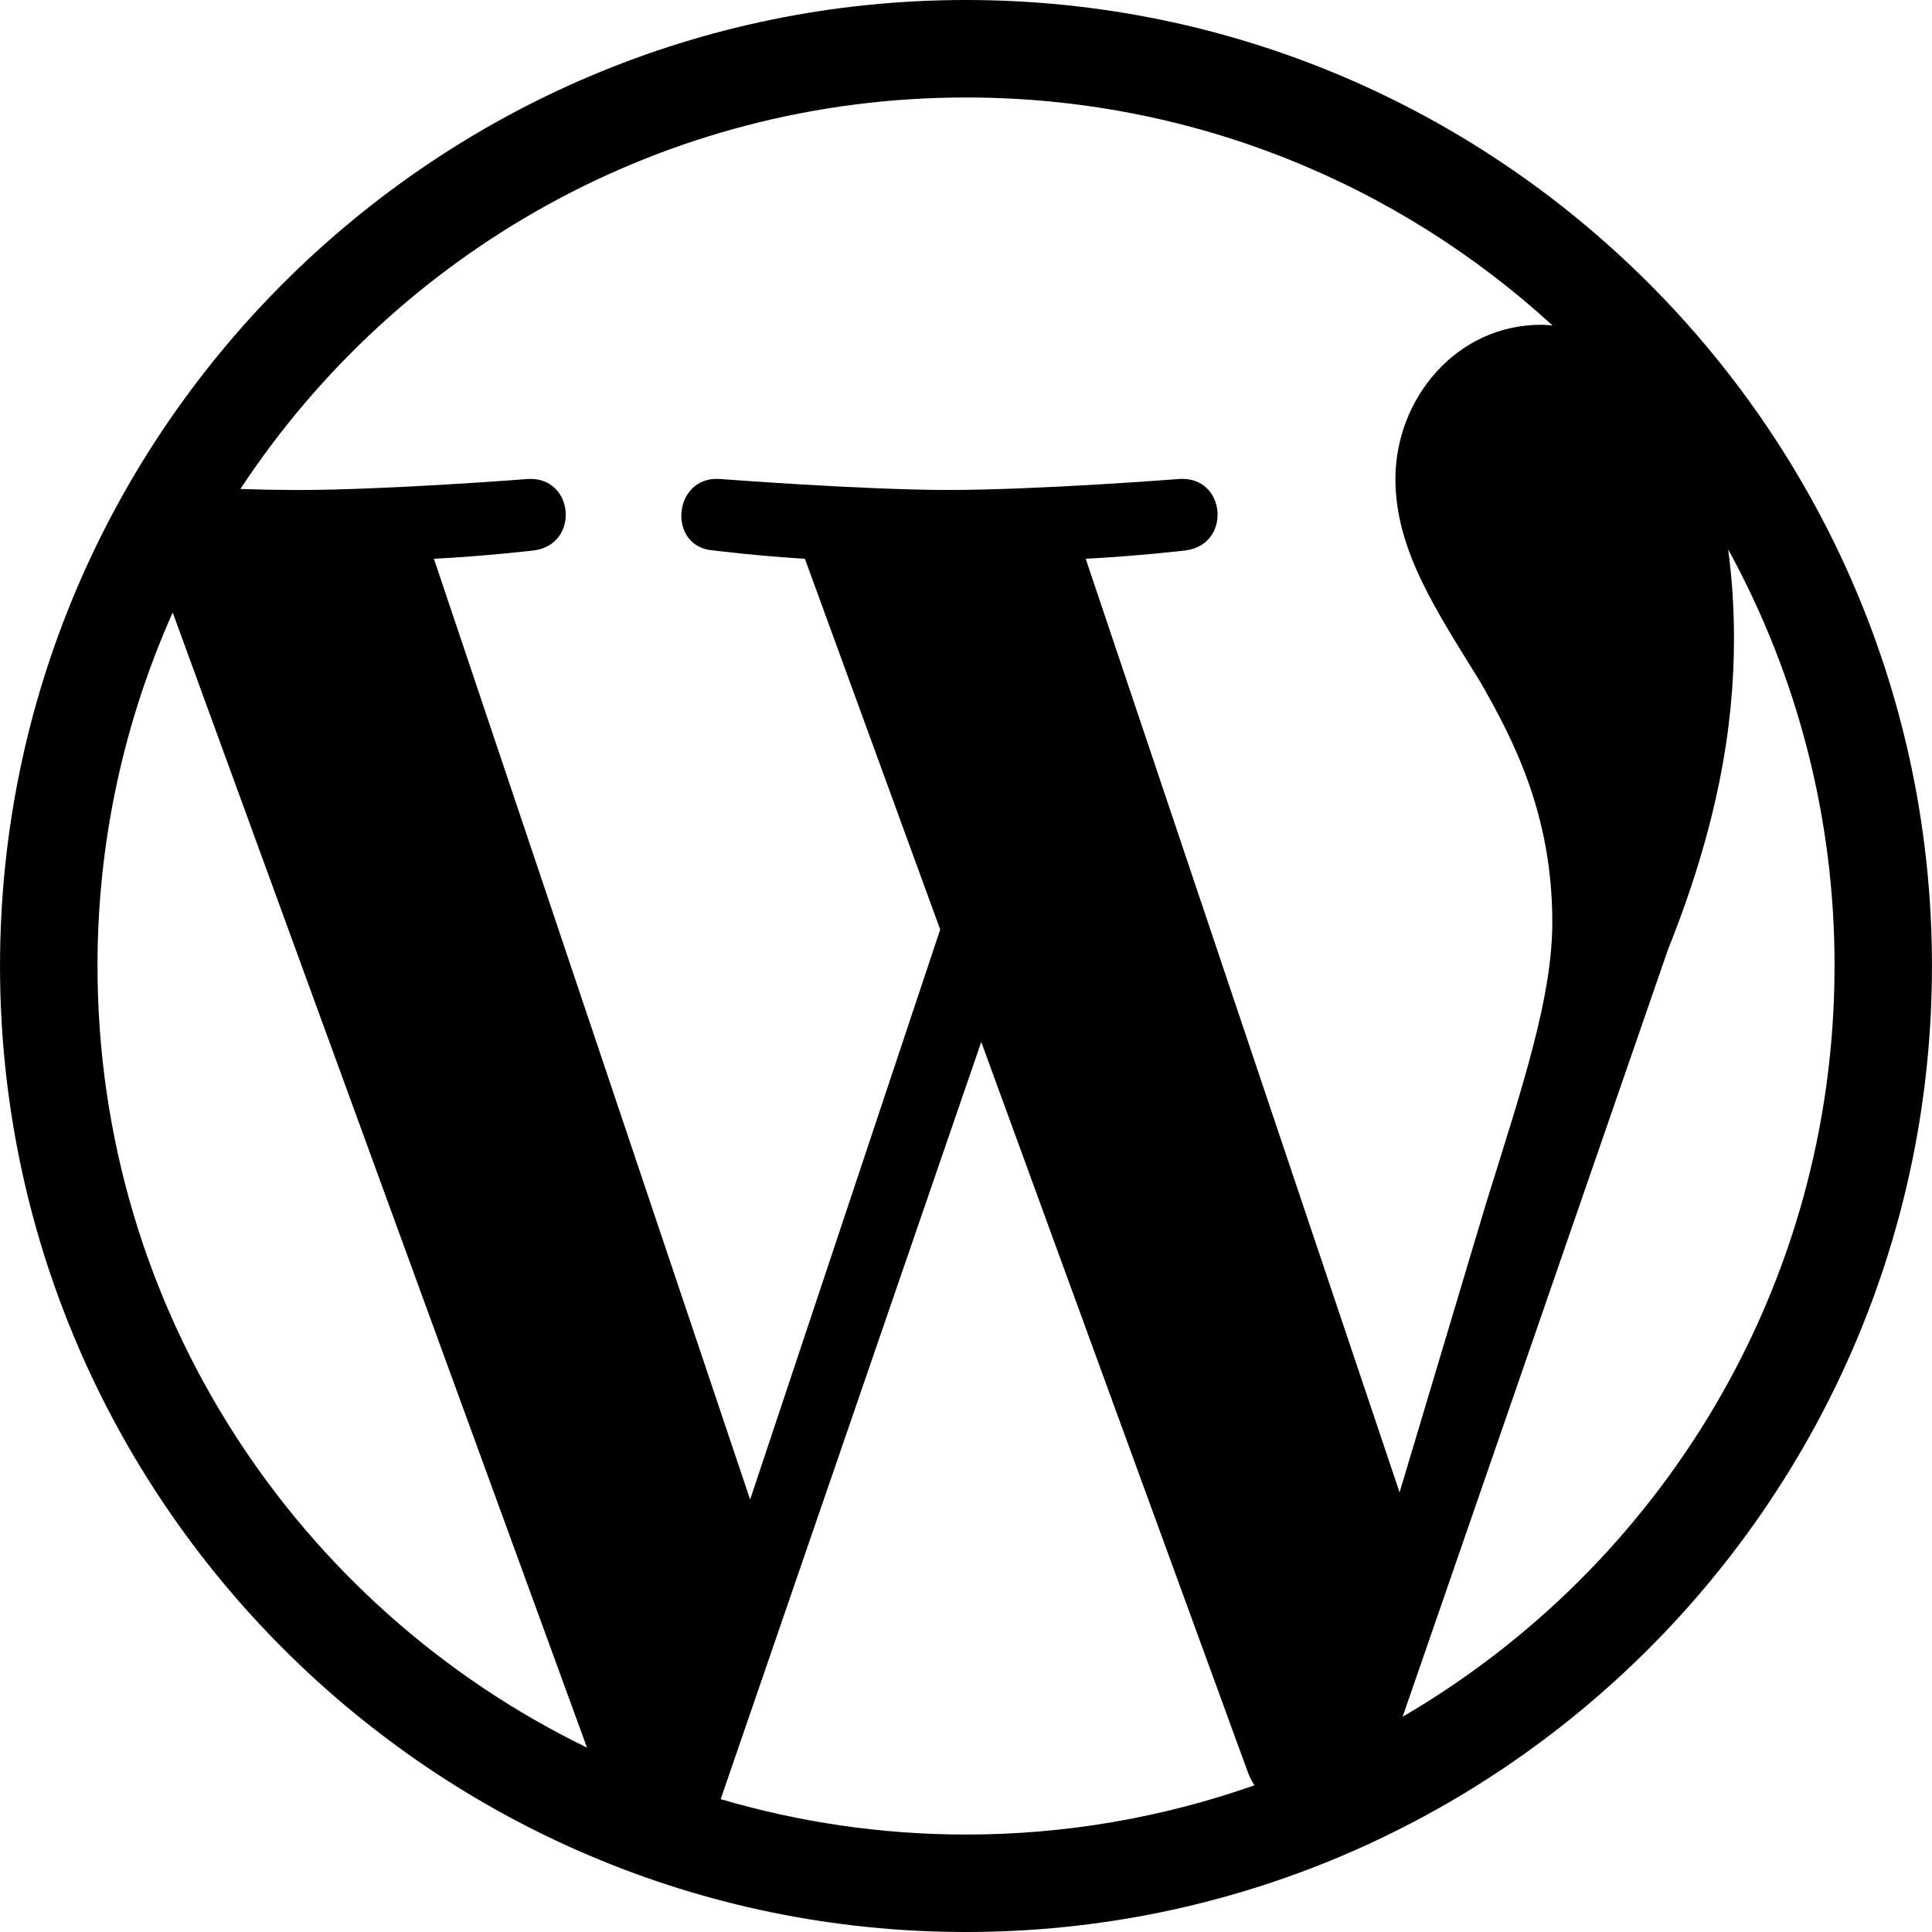
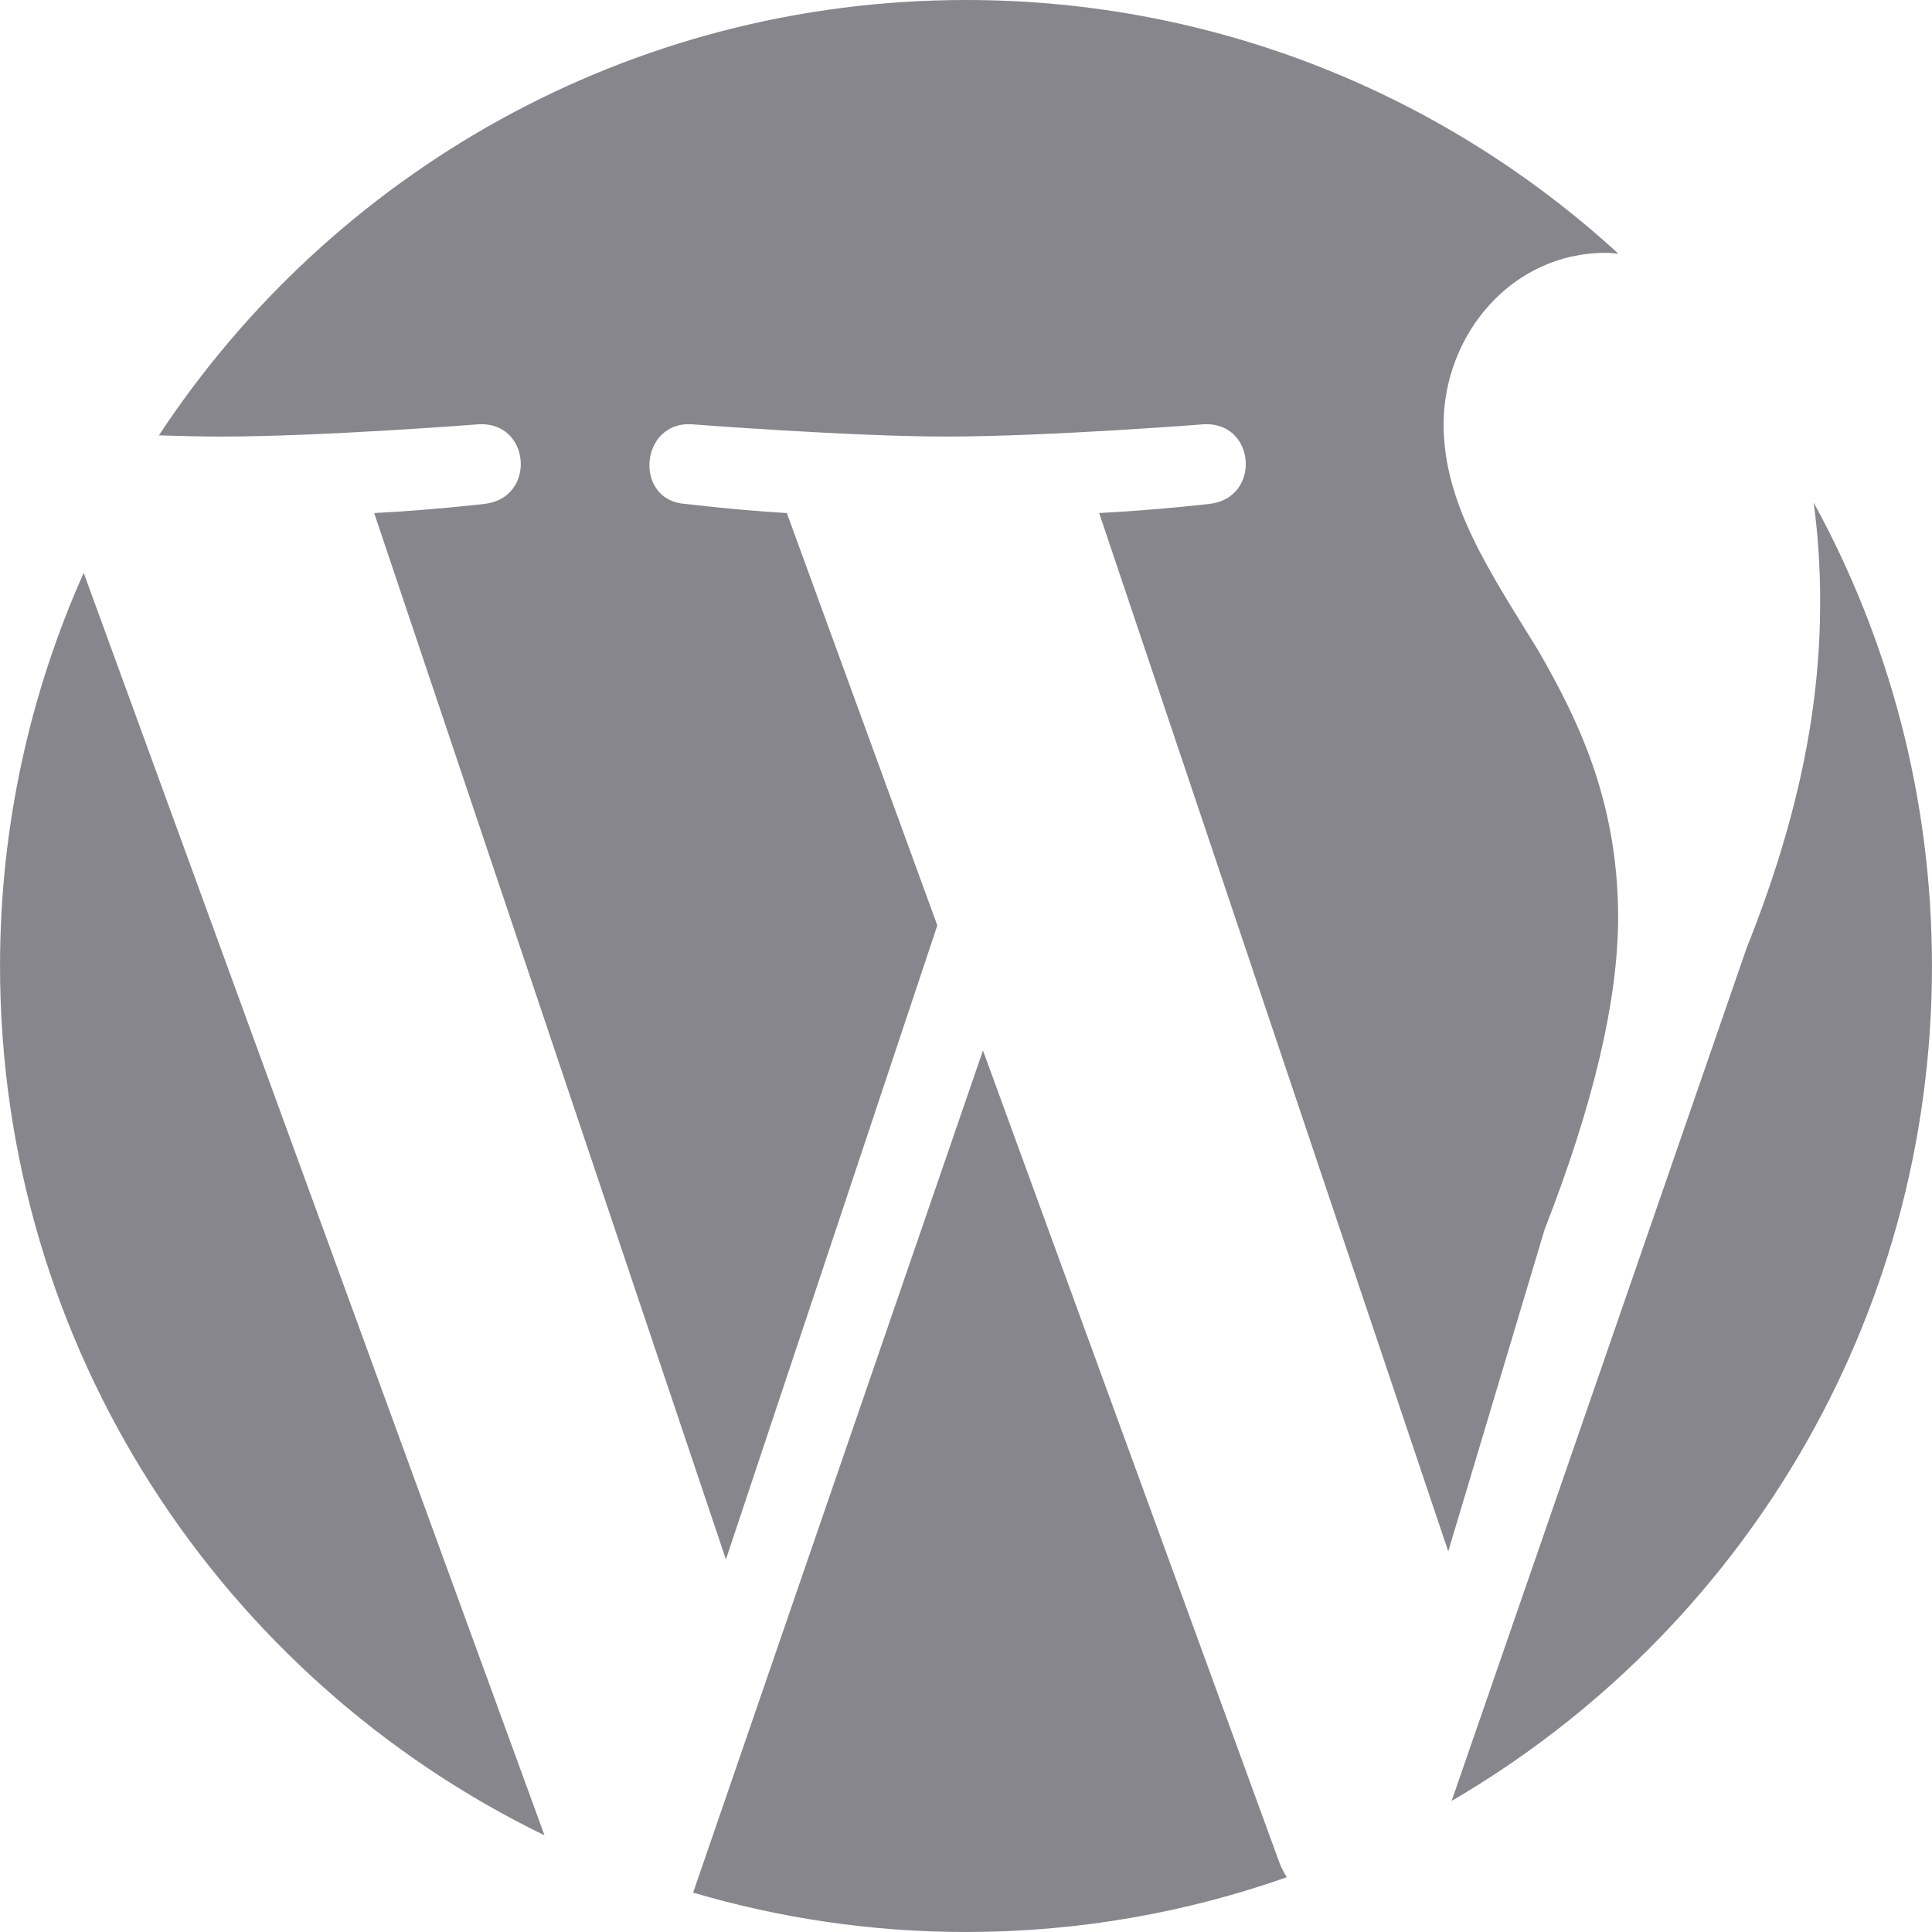
- <svg xmlns="http://www.w3.org/2000/svg" viewBox="0 0 96.24 96.24">
-   <path fill="000" d="M48.122 0C21.587 0 .001 21.585.001 48.118c0 26.535 21.587 48.122 48.12 48.122 26.532 0 48.117-21.587 48.117-48.122C96.239 21.586 74.654 0 48.122 0zM4.857 48.118a43.085 43.085 0 0 1 3.746-17.606l20.638 56.544C14.81 80.042 4.857 65.243 4.857 48.118zm43.265 43.267c-4.247 0-8.346-.623-12.222-1.763l12.98-37.719 13.301 36.433c.086.215.191.411.308.596a43.204 43.204 0 0 1-14.367 2.453zm5.961-63.551c2.604-.137 4.953-.412 4.953-.412 2.33-.276 2.057-3.701-.277-3.564 0 0-7.007.549-11.532.549-4.25 0-11.396-.549-11.396-.549-2.332-.137-2.604 3.427-.273 3.564 0 0 2.208.275 4.537.412l6.74 18.469-9.468 28.395-15.752-46.863c2.608-.136 4.952-.412 4.952-.412 2.33-.275 2.055-3.702-.278-3.562 0 0-7.004.549-11.53.549a94.6 94.6 0 0 1-2.784-.052C19.709 12.611 33.008 4.856 48.122 4.856c11.265 0 21.519 4.306 29.215 11.357-.187-.01-.368-.035-.562-.035-4.248 0-7.264 3.702-7.264 7.679 0 3.564 2.055 6.582 4.248 10.146 1.647 2.882 3.567 6.585 3.567 11.932 0 3.704-1.422 8-3.293 13.986l-4.315 14.421-15.635-46.508zm15.788 57.682l13.215-38.208c2.471-6.171 3.29-11.106 3.29-15.497 0-1.591-.104-3.07-.292-4.449a43.011 43.011 0 0 1 5.301 20.758c-.001 15.96-8.653 29.896-21.514 37.396z" />
+ <svg xmlns="http://www.w3.org/2000/svg" viewBox="0 0 512 512">
+   <path d="M.009 255.99c0 101.32 58.883 188.901 144.287 230.386L22.176 151.813C7.977 183.649.009 218.88.009 255.99zm428.806-12.913c0-31.647-11.368-53.55-21.106-70.596-12.974-21.1-25.137-38.943-25.137-60.041 0-23.533 17.833-45.433 42.981-45.433 1.14 0 2.22.137 3.316.207C383.331 25.484 322.644 0 256 0 166.566 0 87.888 45.891 42.11 115.374c6.016.2 11.679.321 16.478.321 26.769 0 68.233-3.253 68.233-3.253 13.795-.812 15.416 19.466 1.632 21.096 0 0-13.873 1.623-29.292 2.427l93.216 277.297 56.025-168.016-39.881-109.283c-13.795-.804-26.846-2.427-26.846-2.427-13.795-.819-12.182-21.91 1.621-21.096 0 0 42.267 3.253 67.422 3.253 26.771 0 68.233-3.253 68.233-3.253 13.795-.812 15.427 19.466 1.632 21.096 0 0-13.889 1.623-29.29 2.427l92.506 275.18 25.535-85.306c12.981-33.27 19.481-60.85 19.481-82.76zm-168.316 35.306l-76.814 223.186C206.621 508.314 230.878 512 256 512c29.817 0 58.409-5.147 85.014-14.513-.674-1.097-1.312-2.26-1.83-3.529l-78.685-215.575zm220.139-145.2c1.104 8.149 1.727 16.893 1.727 26.32 0 25.967-4.871 55.17-19.476 91.687l-78.186 226.063c76.114-44.373 127.288-126.824 127.288-221.262 0-44.511-11.378-86.352-31.353-122.808z" fill="#87868d" />
</svg>
